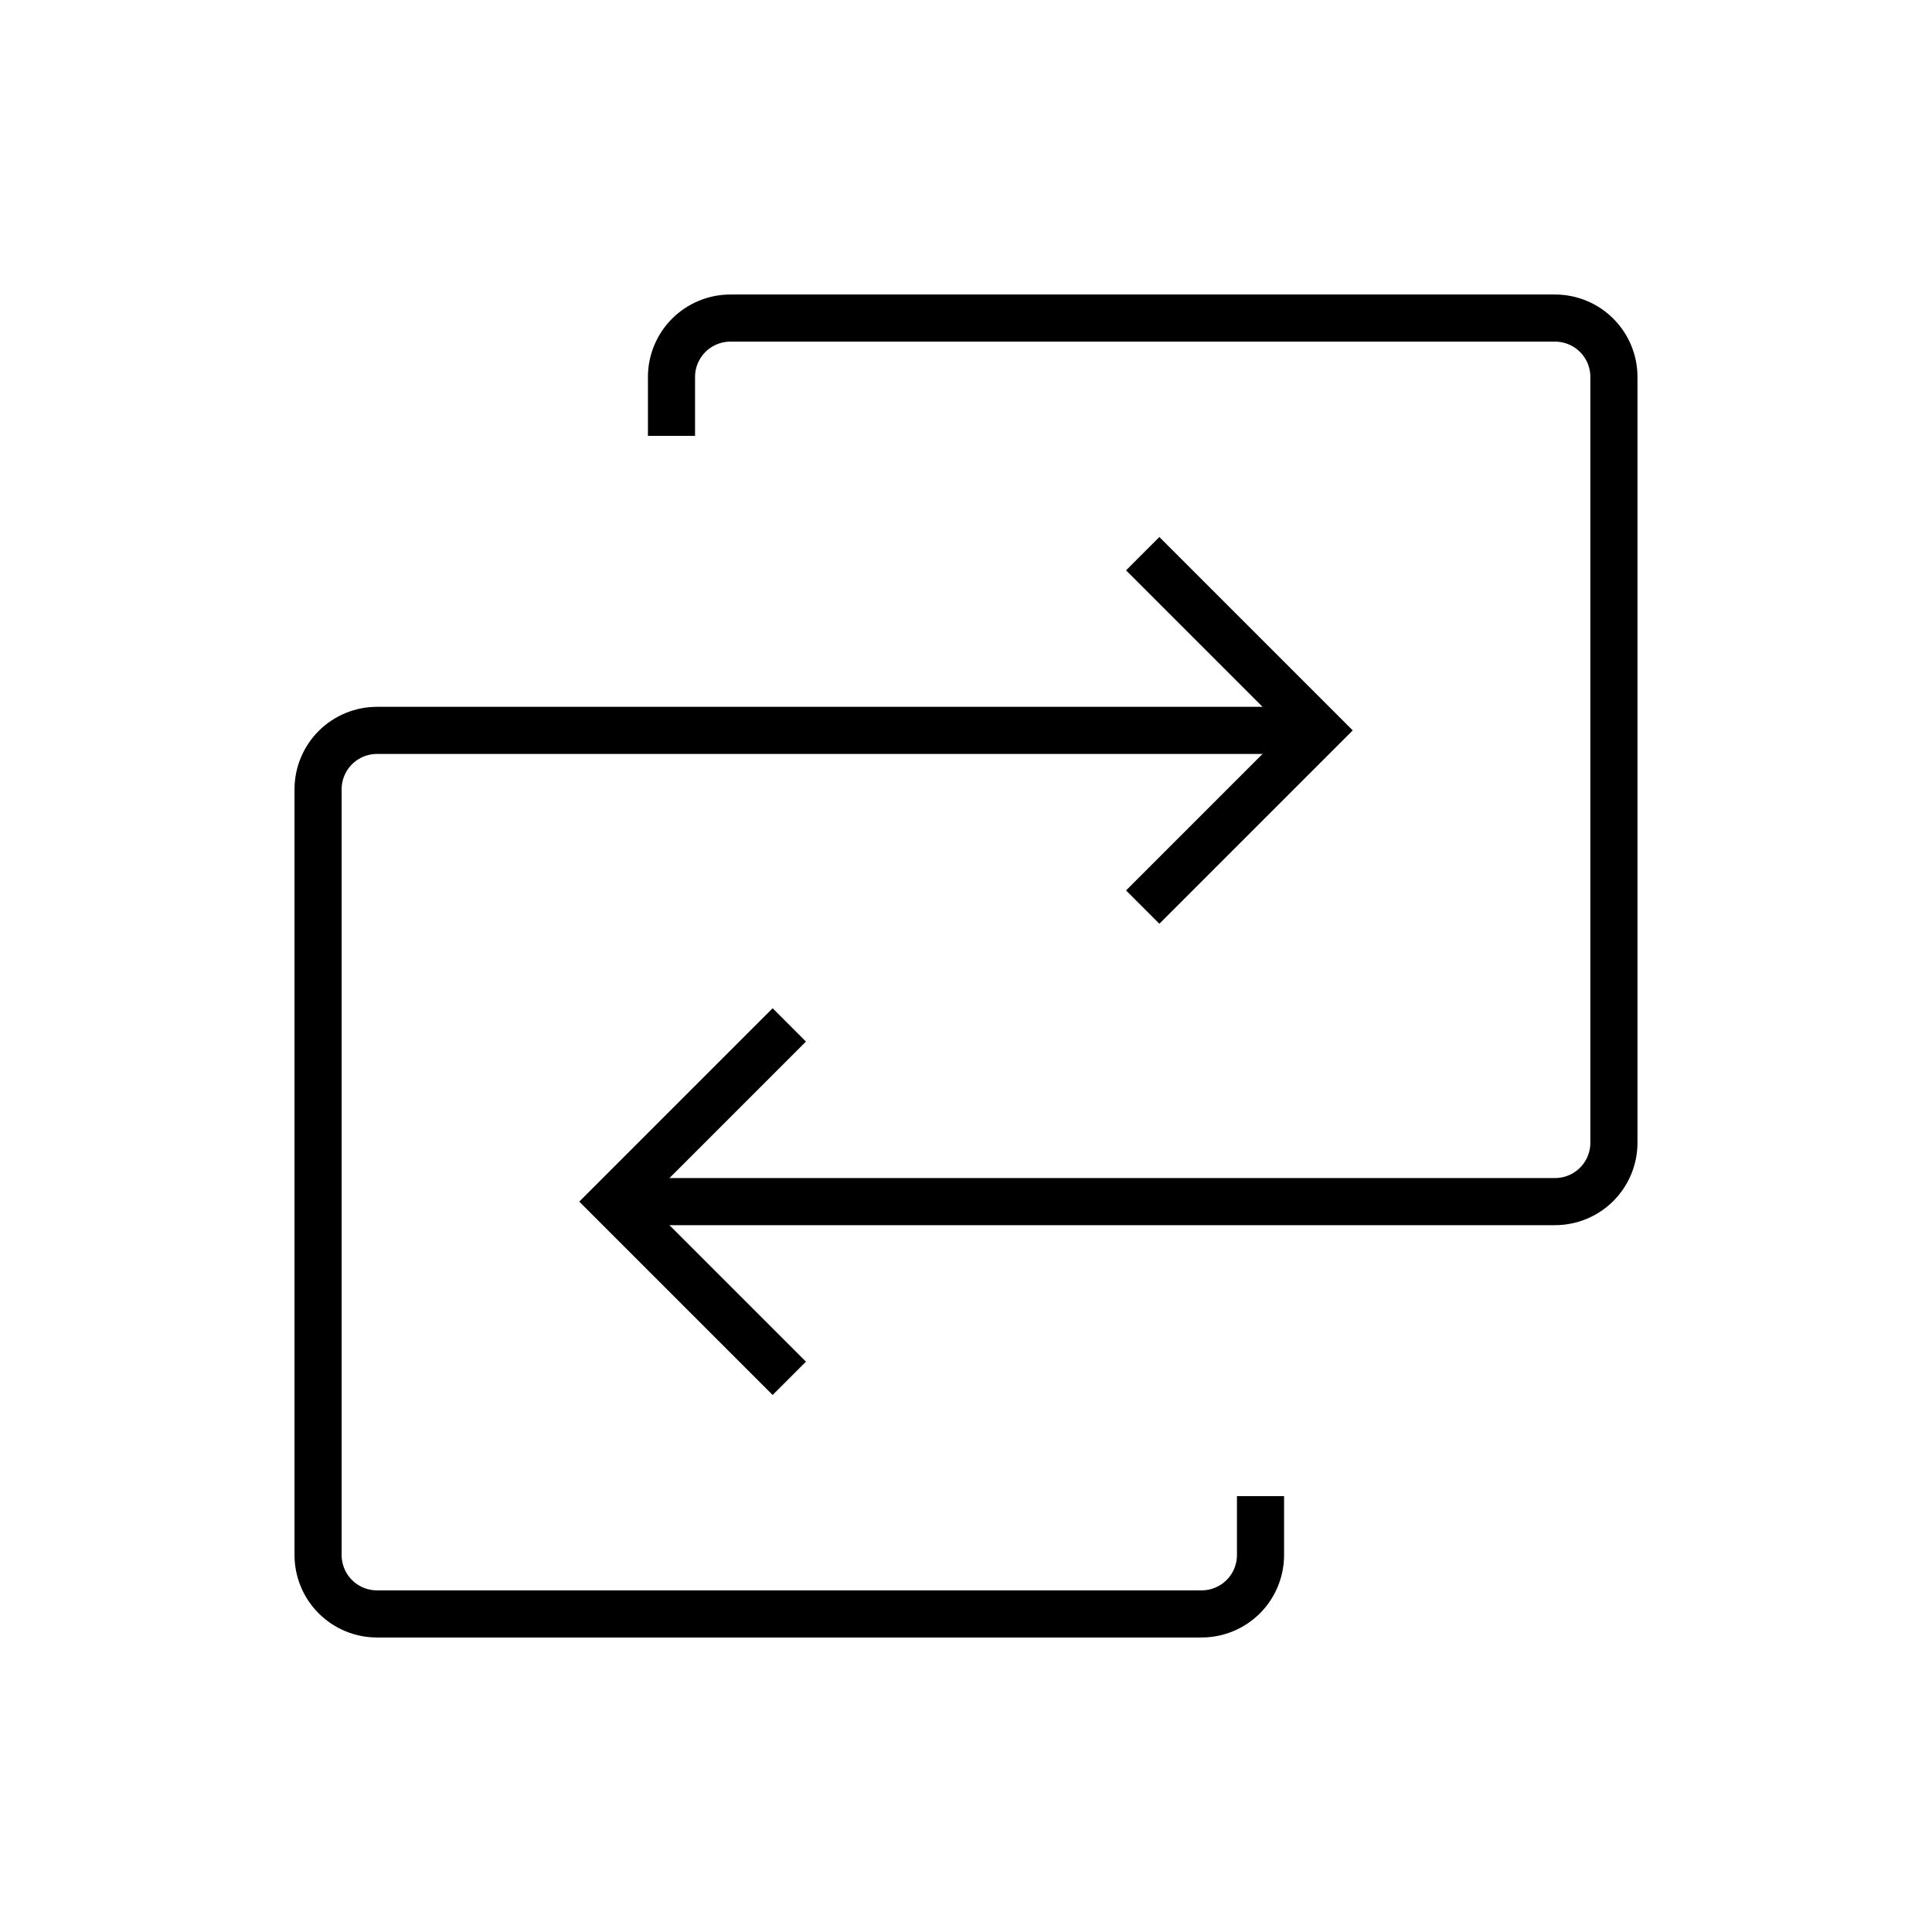
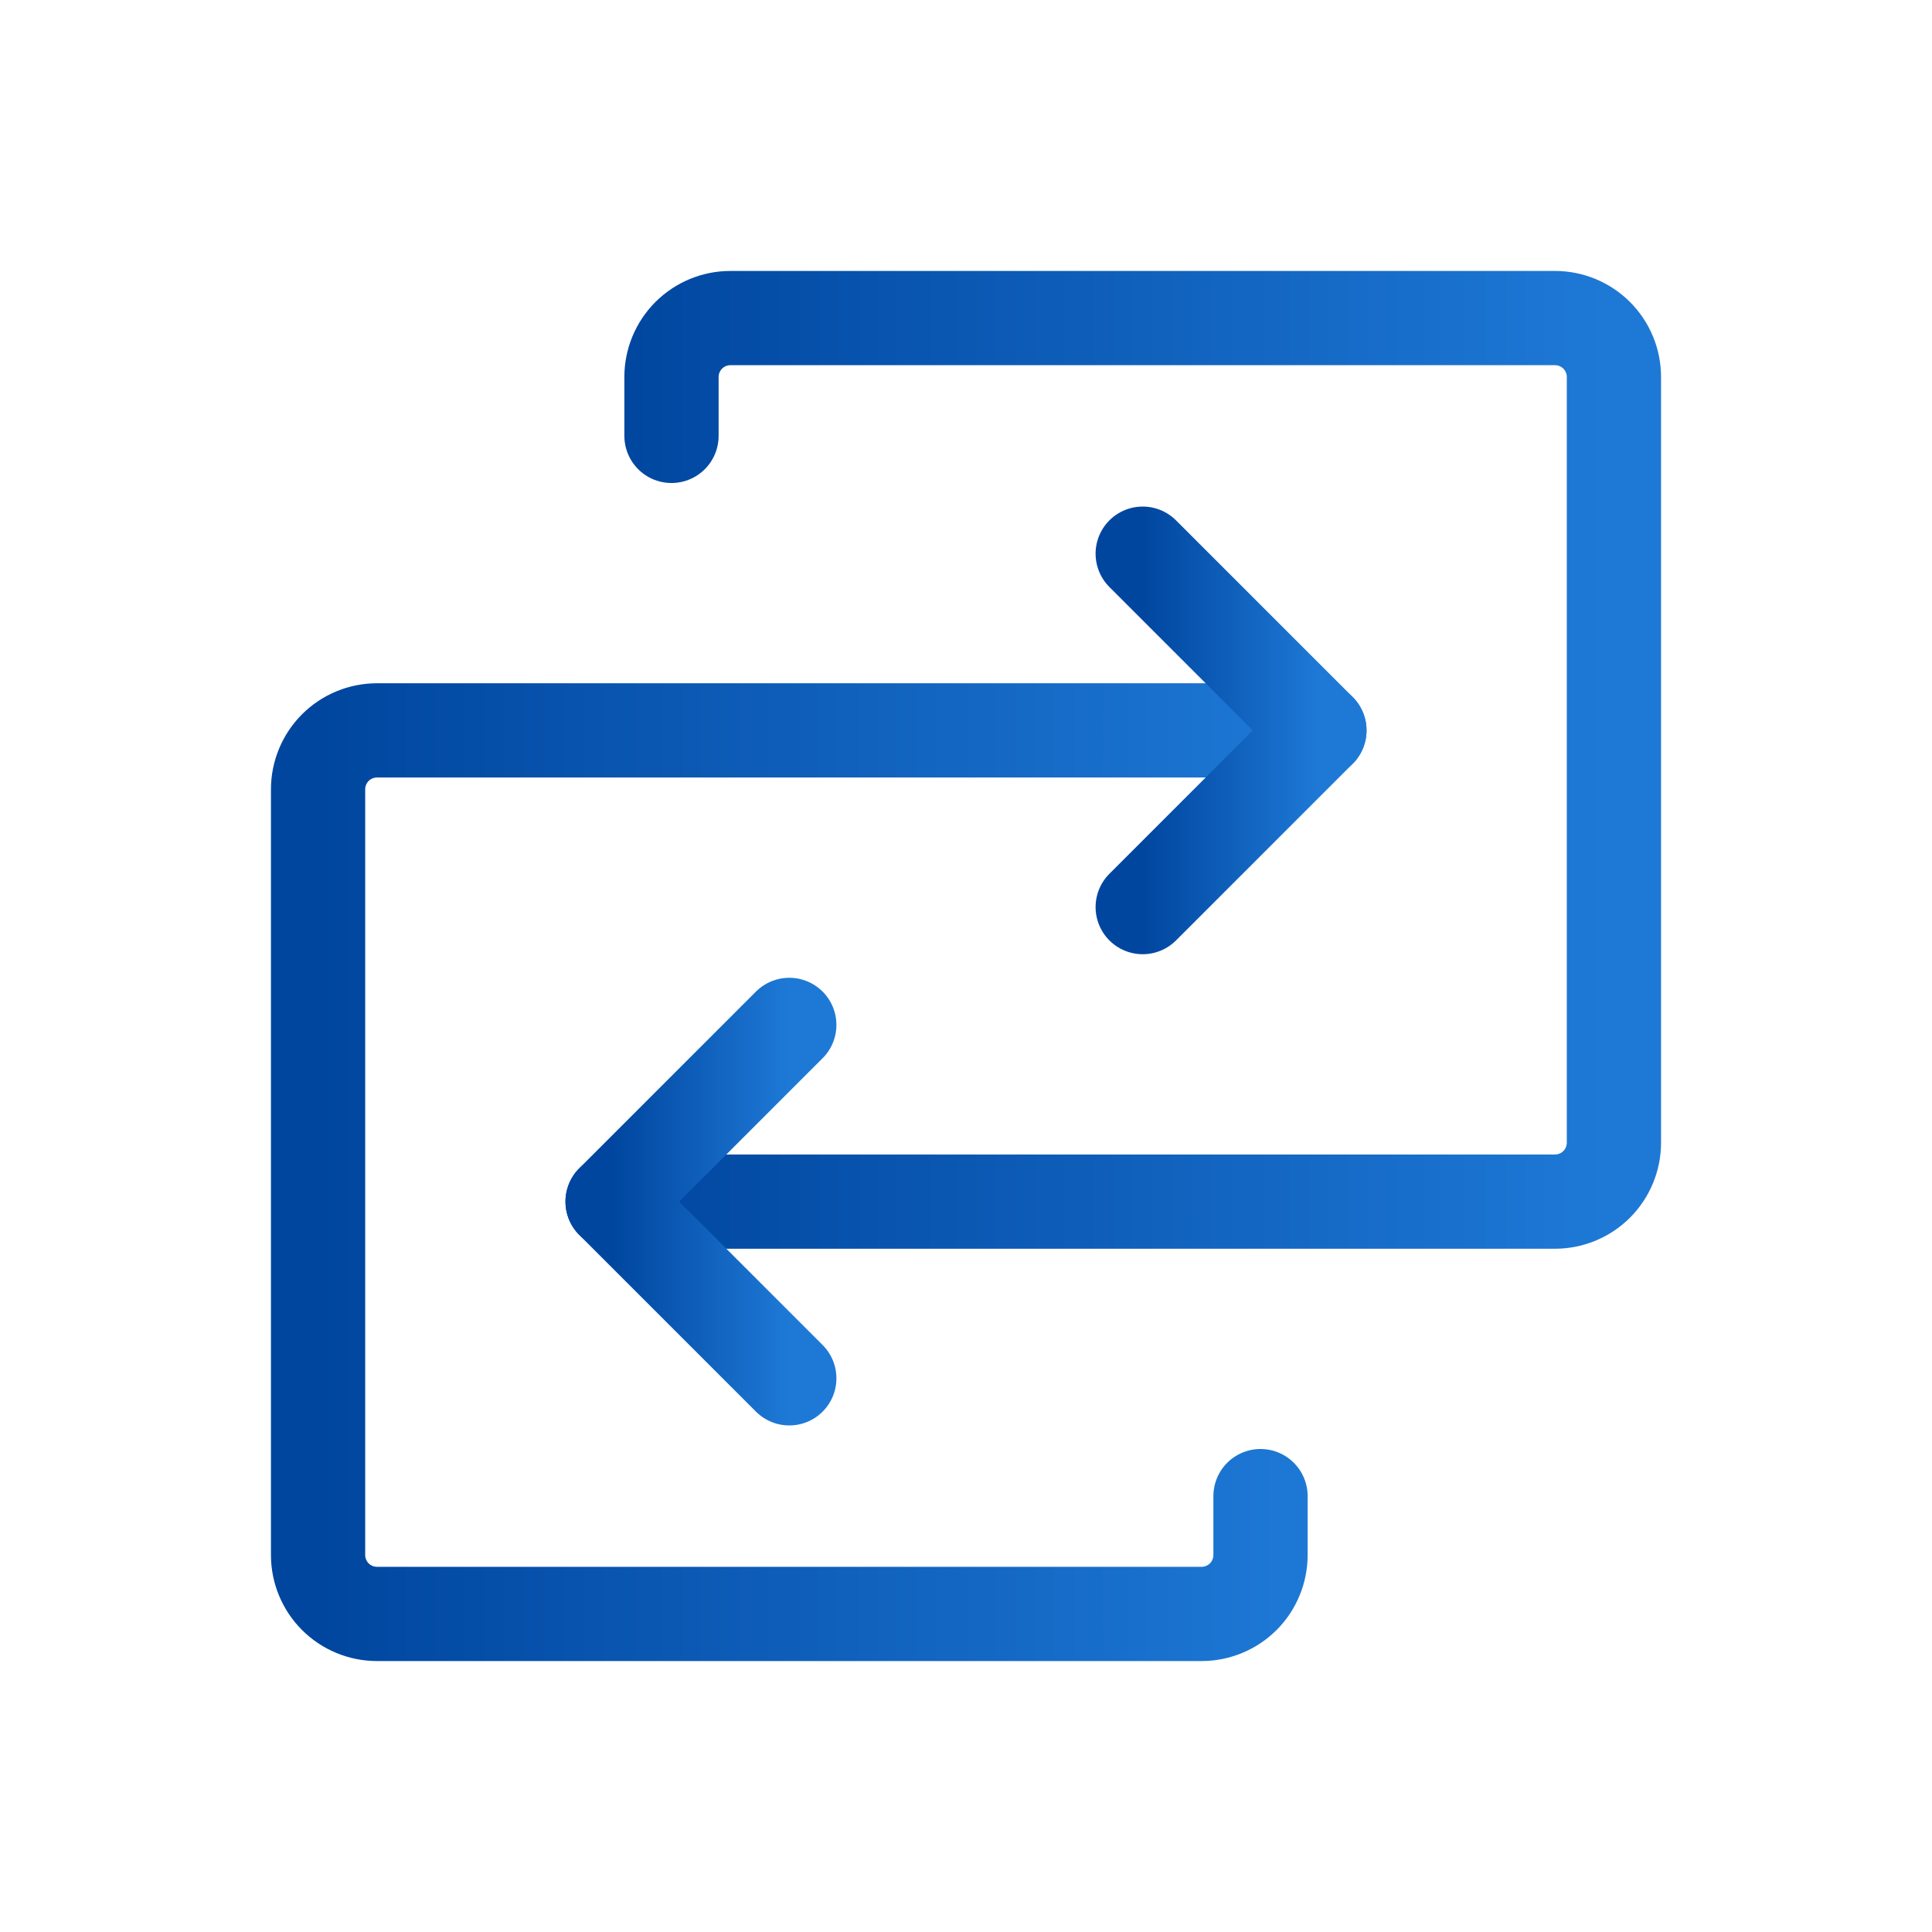
<svg xmlns="http://www.w3.org/2000/svg" width="41" height="41" viewBox="0 0 41 41" fill="none">
-   <path d="M13 25.5H33C33.331 25.5 33.65 25.368 33.884 25.134C34.118 24.899 34.25 24.581 34.25 24.25V8C34.25 7.668 34.118 7.351 33.884 7.116C33.65 6.882 33.331 6.75 33 6.75H15.5C15.168 6.75 14.851 6.882 14.616 7.116C14.382 7.351 14.25 7.668 14.25 8V9.25" stroke="url(#paint0_linear_20_30775)" strokeWidth="2" strokeLinecap="round" strokeLinejoin="round" />
-   <path d="M16.75 21.75L13 25.5L16.75 29.25" stroke="url(#paint1_linear_20_30775)" strokeWidth="2" strokeLinecap="round" strokeLinejoin="round" />
-   <path d="M28 15.5H8C7.668 15.5 7.351 15.632 7.116 15.866C6.882 16.101 6.75 16.419 6.75 16.75V33C6.75 33.331 6.882 33.65 7.116 33.884C7.351 34.118 7.668 34.25 8 34.25H25.5C25.831 34.25 26.149 34.118 26.384 33.884C26.618 33.65 26.75 33.331 26.75 33V31.75" stroke="url(#paint2_linear_20_30775)" strokeWidth="2" strokeLinecap="round" strokeLinejoin="round" />
-   <path d="M24.25 19.25L28 15.5L24.25 11.75" stroke="url(#paint3_linear_20_30775)" strokeWidth="2" strokeLinecap="round" strokeLinejoin="round" />
+   <path d="M13 25.5H33C33.331 25.5 33.65 25.368 33.884 25.134C34.118 24.899 34.25 24.581 34.25 24.25V8C34.25 7.668 34.118 7.351 33.884 7.116C33.65 6.882 33.331 6.75 33 6.75H15.5C15.168 6.75 14.851 6.882 14.616 7.116C14.382 7.351 14.25 7.668 14.25 8V9.25" stroke="url(#paint0_linear_20_30775)" stroke-width="2" stroke-linecap="round" stroke-linejoin="round" />
+   <path d="M16.75 21.75L13 25.5L16.75 29.25" stroke="url(#paint1_linear_20_30775)" stroke-width="2" stroke-linecap="round" stroke-linejoin="round" />
+   <path d="M28 15.5H8C7.668 15.5 7.351 15.632 7.116 15.866C6.882 16.101 6.75 16.419 6.75 16.75V33C6.75 33.331 6.882 33.65 7.116 33.884C7.351 34.118 7.668 34.25 8 34.25H25.5C25.831 34.25 26.149 34.118 26.384 33.884C26.618 33.65 26.75 33.331 26.75 33V31.75" stroke="url(#paint2_linear_20_30775)" stroke-width="2" stroke-linecap="round" stroke-linejoin="round" />
+   <path d="M24.25 19.25L28 15.5L24.25 11.75" stroke="url(#paint3_linear_20_30775)" stroke-width="2" stroke-linecap="round" stroke-linejoin="round" />
  <defs>
    <linearGradient id="paint0_linear_20_30775" x1="13" y1="16.378" x2="34.25" y2="16.378" gradientUnits="userSpaceOnUse">
-       <stop stopColor="#00469F" />
-       <stop offset="1" stopColor="#1E79D6" />
+       <stop stop-color="#00469F" />
+       <stop offset="1" stop-color="#1E79D6" />
    </linearGradient>
    <linearGradient id="paint1_linear_20_30775" x1="13" y1="25.601" x2="16.75" y2="25.601" gradientUnits="userSpaceOnUse">
-       <stop stopColor="#00469F" />
-       <stop offset="1" stopColor="#1E79D6" />
+       <stop stop-color="#00469F" />
+       <stop offset="1" stop-color="#1E79D6" />
    </linearGradient>
    <linearGradient id="paint2_linear_20_30775" x1="6.75" y1="25.128" x2="28" y2="25.128" gradientUnits="userSpaceOnUse">
-       <stop stopColor="#00469F" />
-       <stop offset="1" stopColor="#1E79D6" />
+       <stop stop-color="#00469F" />
+       <stop offset="1" stop-color="#1E79D6" />
    </linearGradient>
    <linearGradient id="paint3_linear_20_30775" x1="24.25" y1="15.601" x2="28" y2="15.601" gradientUnits="userSpaceOnUse">
-       <stop stopColor="#00469F" />
-       <stop offset="1" stopColor="#1E79D6" />
+       <stop stop-color="#00469F" />
+       <stop offset="1" stop-color="#1E79D6" />
    </linearGradient>
  </defs>
</svg>
